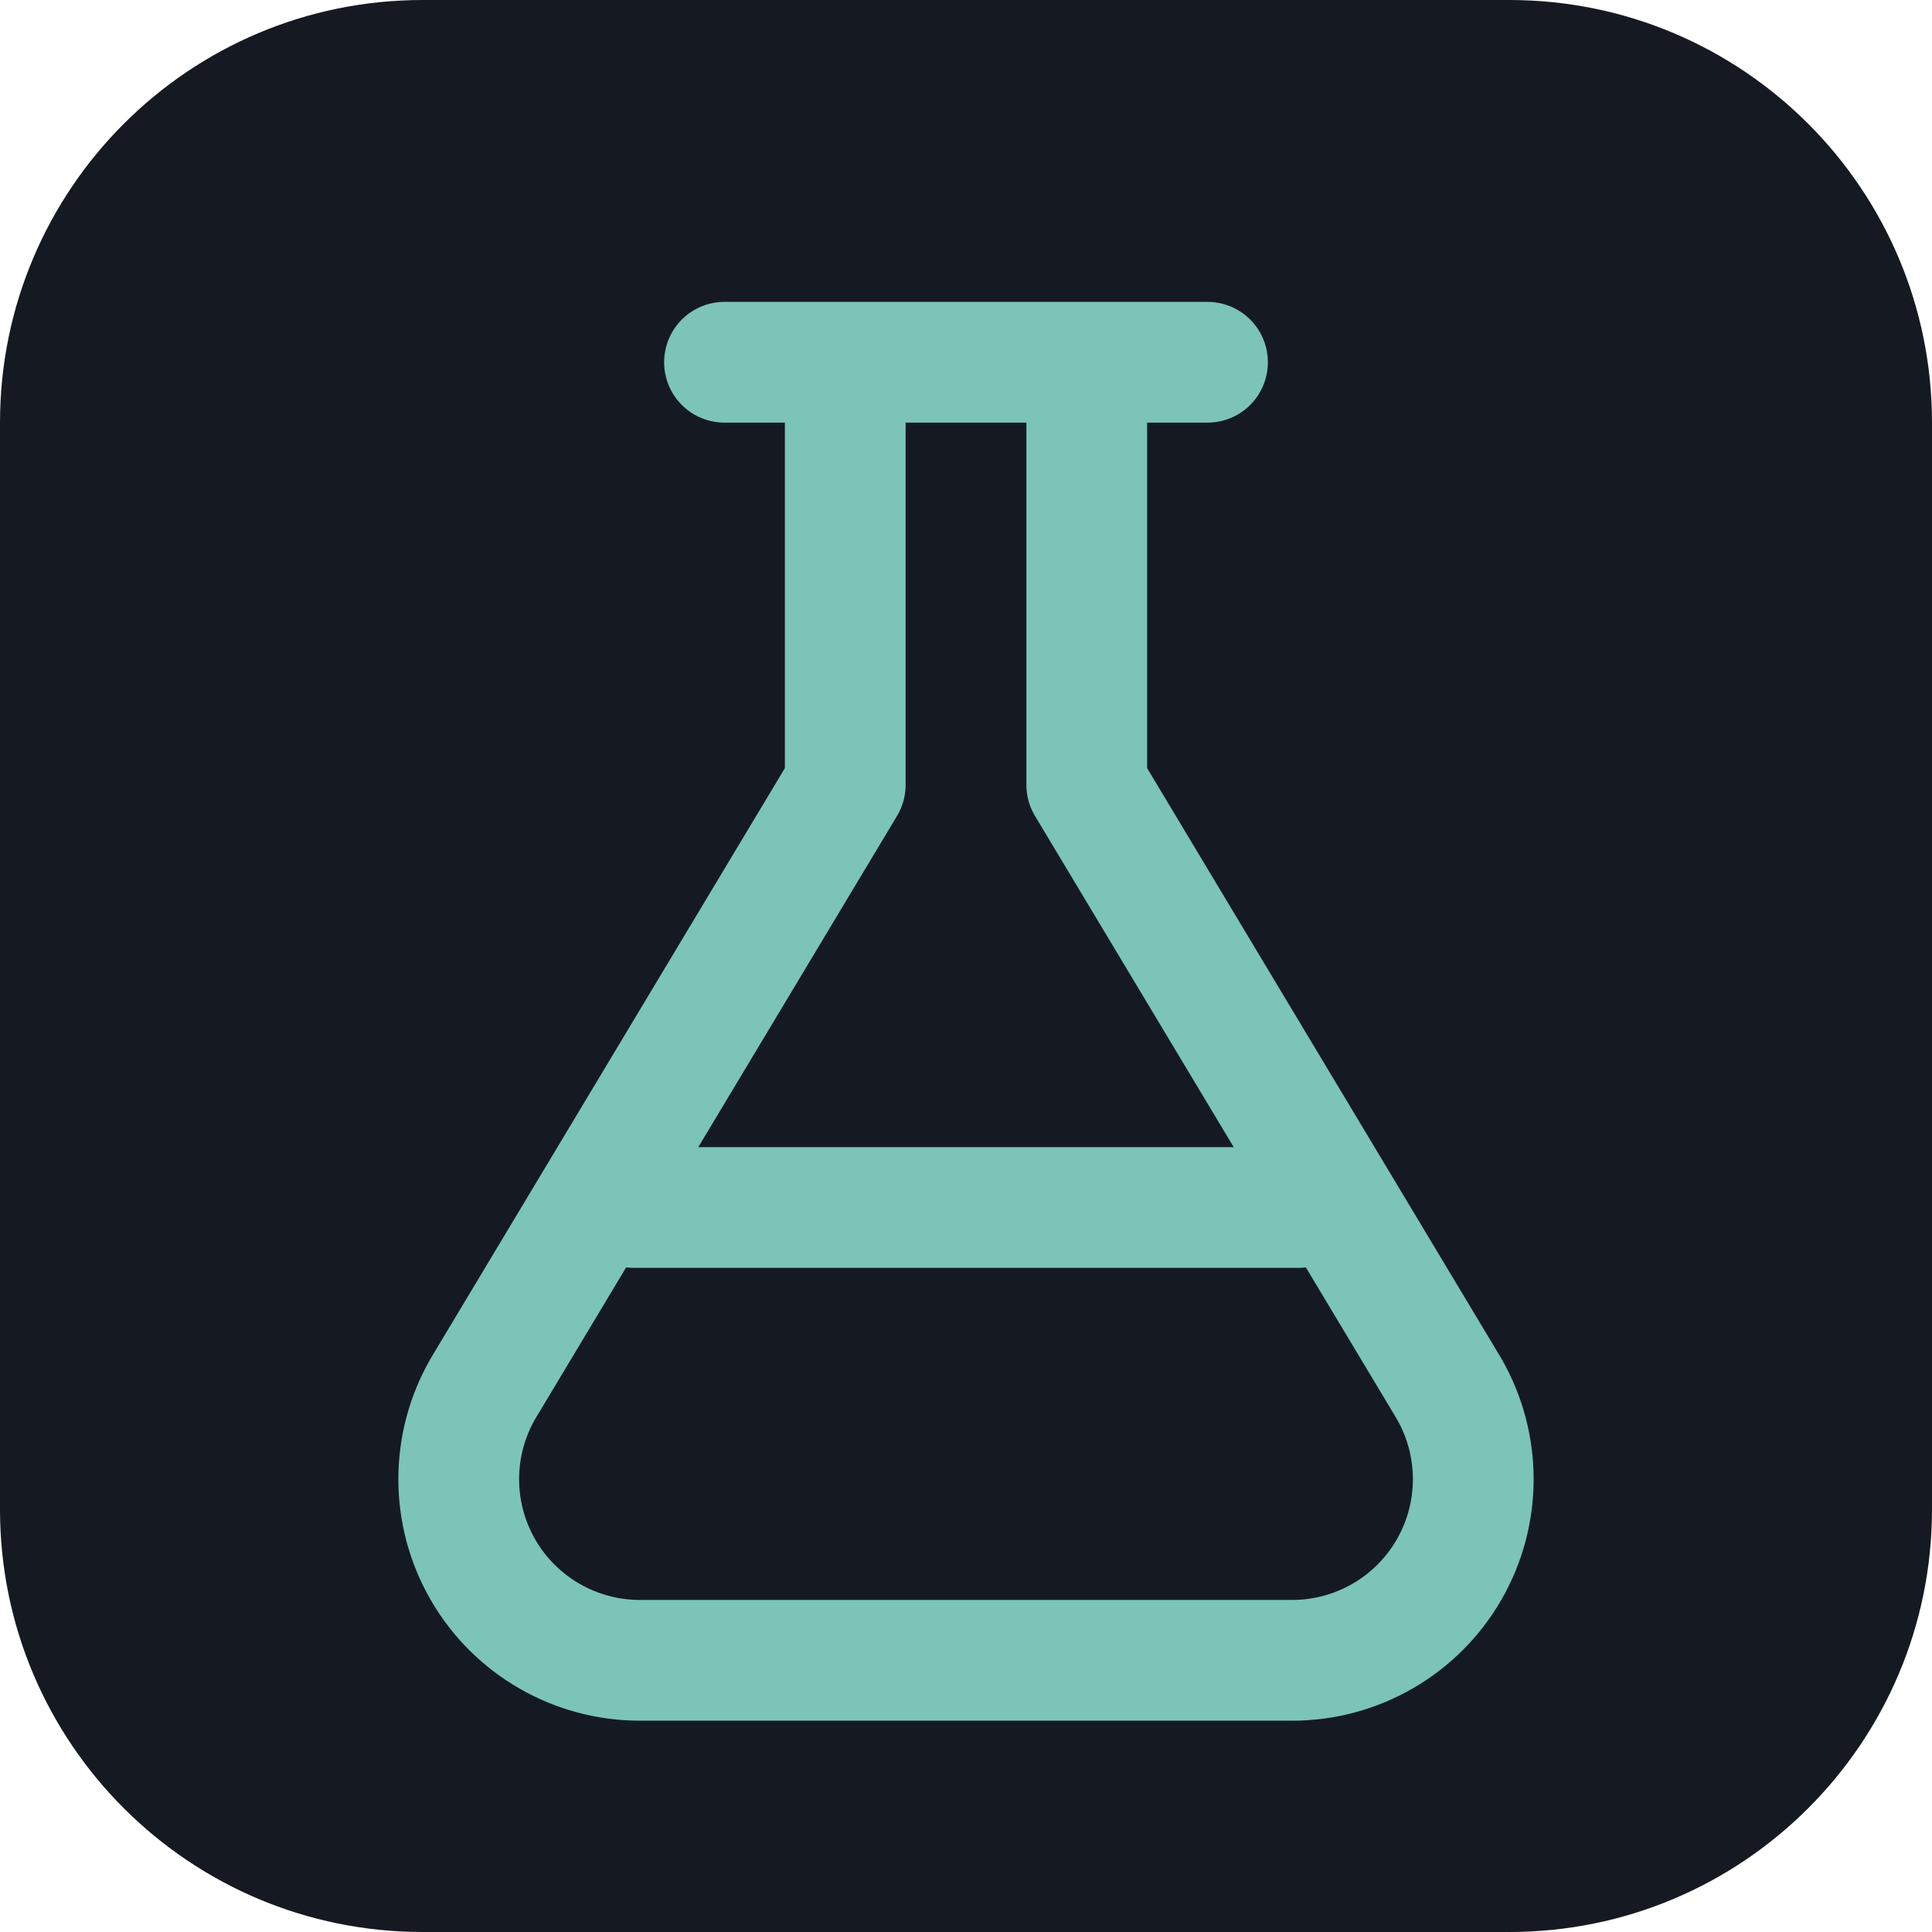
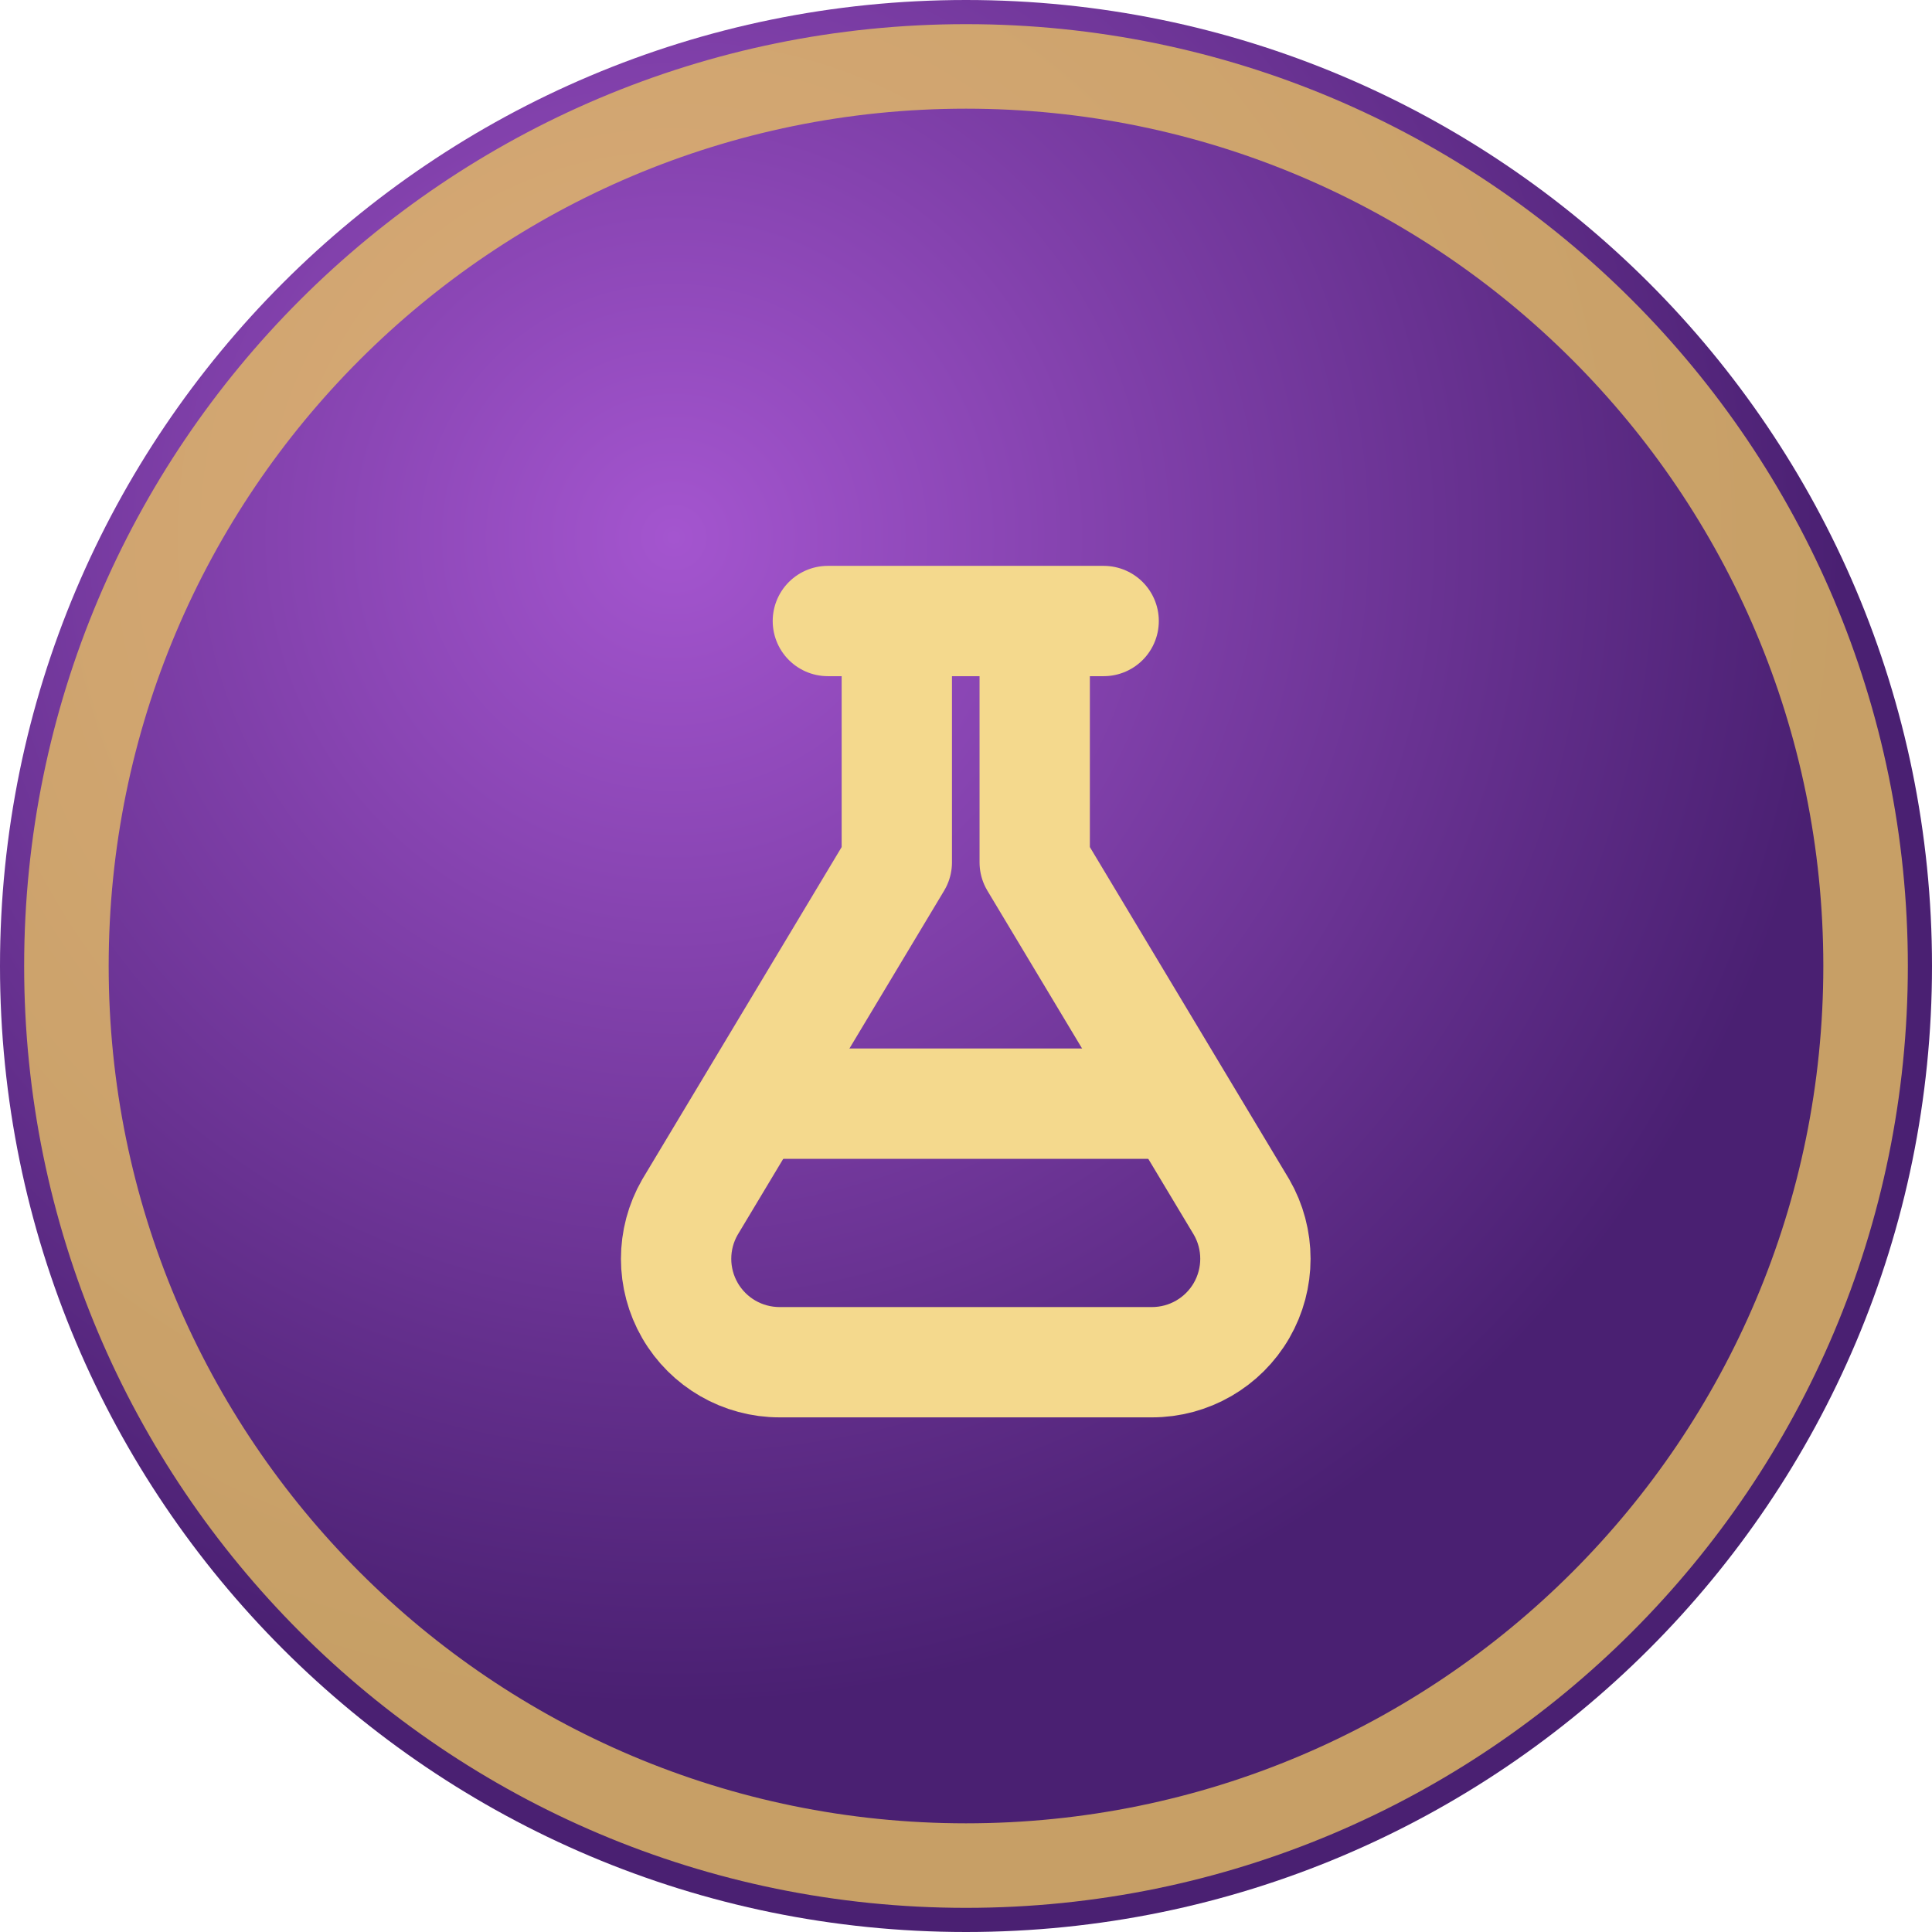
<svg xmlns="http://www.w3.org/2000/svg" viewBox="0 0 32 32">
-   <rect width="32" height="32" rx="7" fill="#151a22" />
-   <path d="M12 6h8M14 6v7l-6 10a3 3 0 0 0 2.6 4.5h10.8A3 3 0 0 0 24 23l-6-10V6" fill="none" stroke="#7cc4b8" stroke-width="2" stroke-linecap="round" stroke-linejoin="round" />
-   <path d="M10.5 20h11" stroke="#7cc4b8" stroke-width="2" stroke-linecap="round" />
+   <defs>
+     <radialGradient id="badge" cx="35%" cy="28%" r="80%">
+       <stop offset="0" stop-color="#a455cf" />
+       <stop offset="0.75" stop-color="#4a2072" />
+     </radialGradient>
+   </defs>
+   <circle cx="16" cy="16" r="16" fill="url(#badge)" />
+   <circle cx="16" cy="16" r="14.9" fill="none" stroke="#e6bf63" stroke-opacity="0.8" stroke-width="1.4" />
+   <g transform="translate(6.86 6.86) scale(0.571)" fill="none" stroke="#f4d98d" stroke-width="3.2" stroke-linecap="round" stroke-linejoin="round">
+     <path d="M12 6h8M14 6v7l-6 10a3 3 0 0 0 2.6 4.5h10.8A3 3 0 0 0 24 23l-6-10V6" />
+     <path d="M10.5 20h11" />
+   </g>
</svg>
